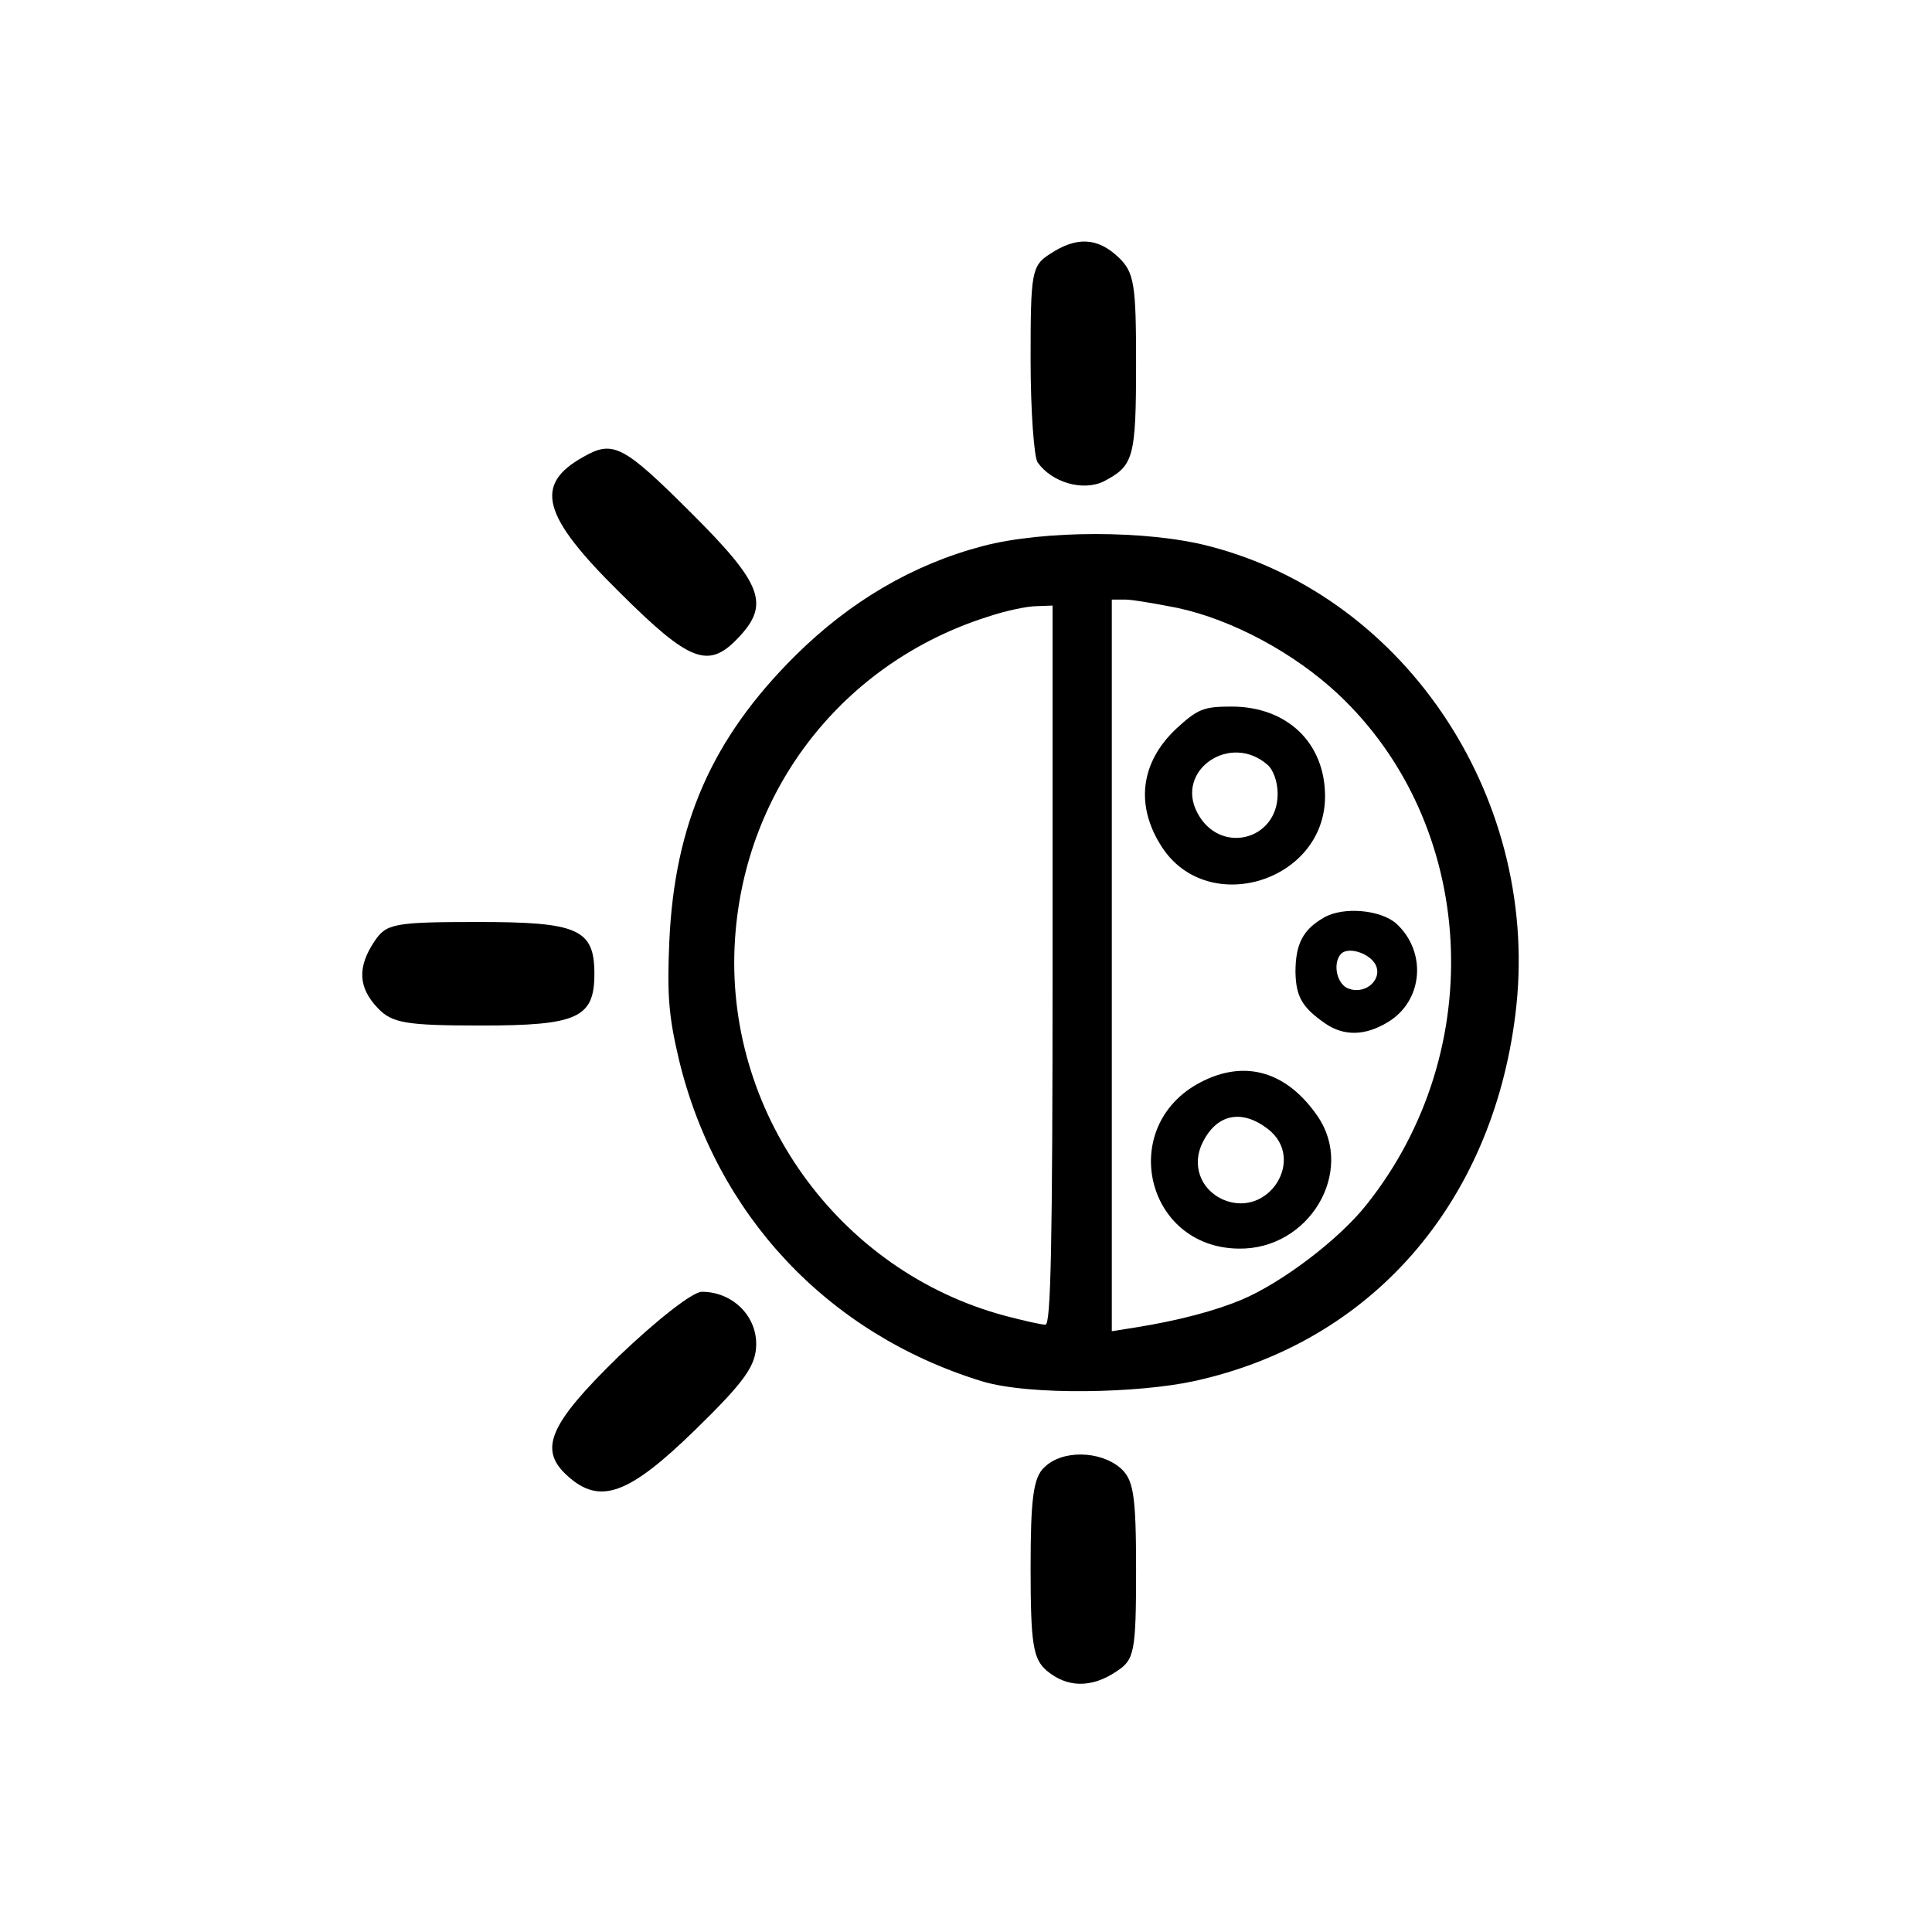
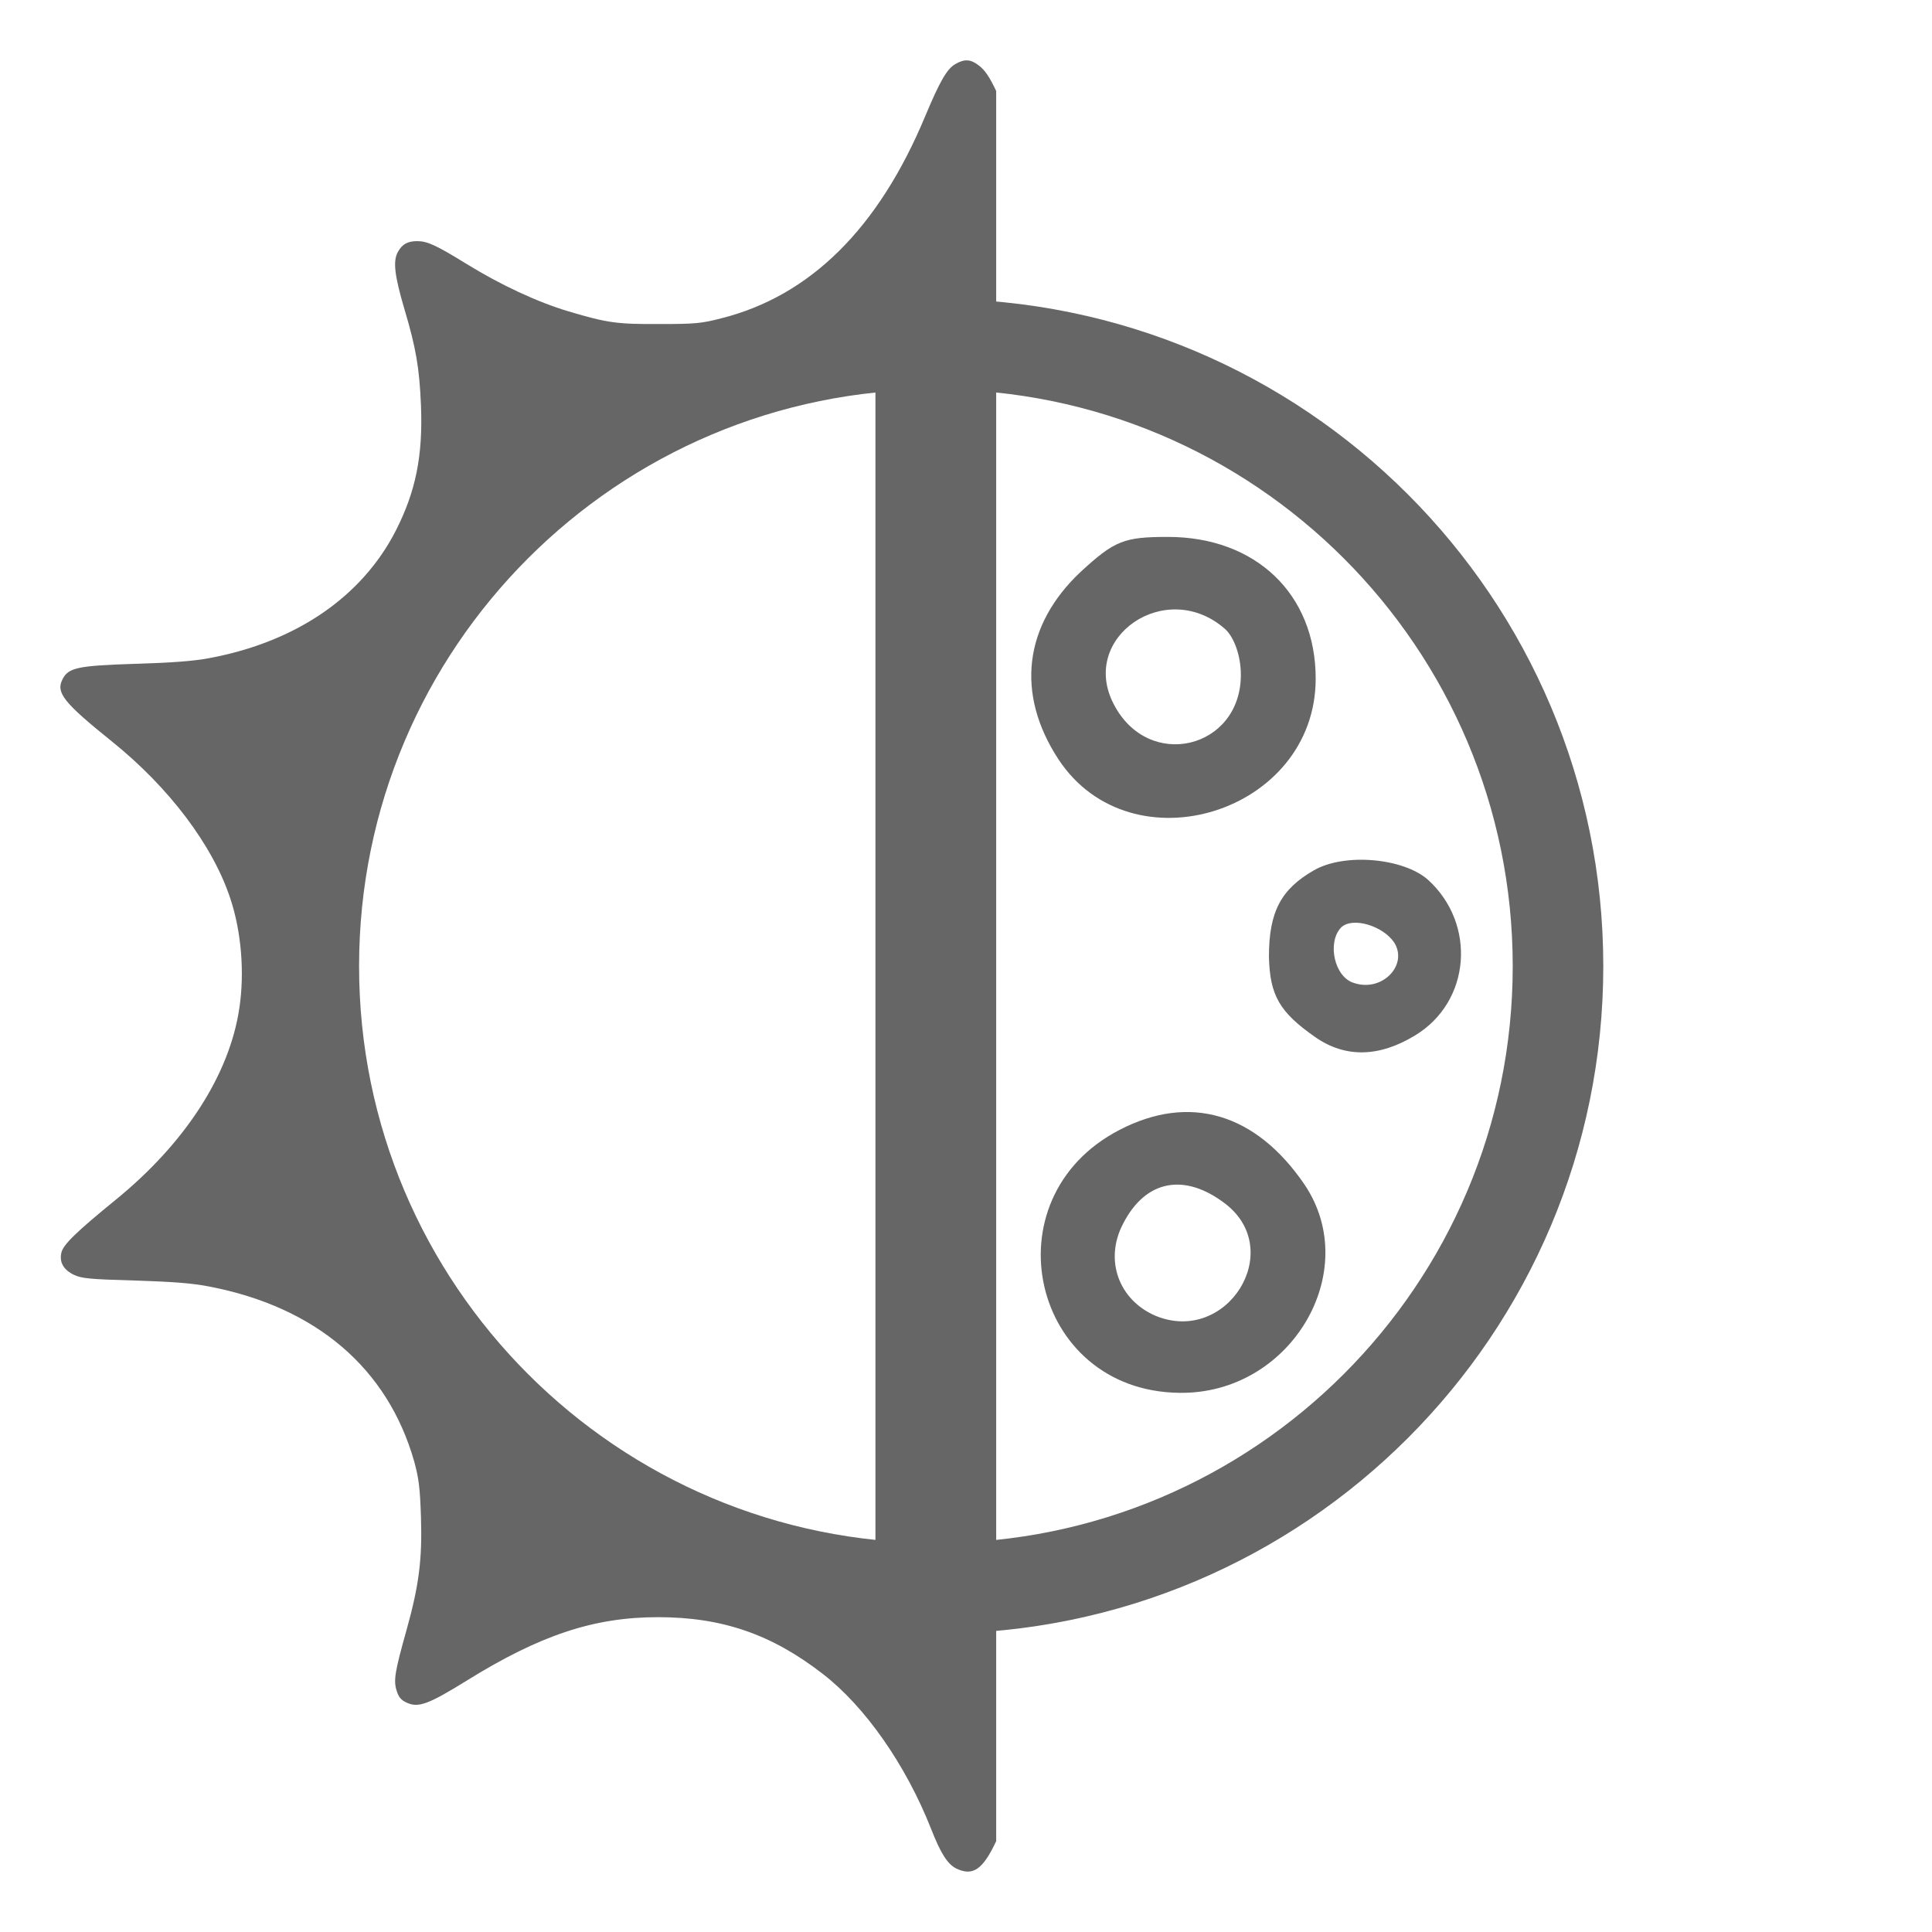
- <svg xmlns="http://www.w3.org/2000/svg" width="32" height="32" viewBox="0 0 32 32" fill="none">
-   <path d="M16.276 9.045C15.118 9.35 14.078 9.961 13.166 10.866C11.792 12.235 11.174 13.643 11.086 15.592C11.047 16.478 11.076 16.832 11.243 17.541C11.861 20.12 13.706 22.089 16.256 22.876C17.061 23.122 18.874 23.073 19.776 22.876C22.72 22.234 24.704 19.933 25.097 16.822C25.548 13.298 23.321 9.892 20.024 9.045C19.004 8.779 17.287 8.779 16.276 9.045ZM19.504 10.069C20.417 10.266 21.437 10.817 22.163 11.496C24.459 13.652 24.675 17.393 22.634 19.953C22.183 20.524 21.241 21.242 20.564 21.528C20.142 21.705 19.534 21.872 18.788 21.99L18.415 22.049V15.985V9.931H18.641C18.758 9.931 19.151 10 19.504 10.069ZM17.434 15.985C17.434 20.681 17.404 21.941 17.316 21.941C17.247 21.941 16.943 21.872 16.649 21.794C13.882 21.055 11.979 18.397 12.175 15.542C12.342 13.062 13.97 10.975 16.355 10.217C16.649 10.118 17.012 10.04 17.169 10.04L17.434 10.03V15.985Z" fill="black" />
-   <path d="M19.485 12.067C18.886 12.629 18.798 13.347 19.249 14.036C20.014 15.198 21.947 14.597 21.947 13.19C21.947 12.304 21.319 11.703 20.397 11.703C19.936 11.703 19.838 11.743 19.485 12.067ZM20.995 12.668C21.094 12.757 21.162 12.953 21.162 13.15C21.162 13.928 20.191 14.164 19.828 13.455C19.465 12.757 20.377 12.127 20.995 12.668Z" fill="black" />
-   <path d="M21.928 15.198C21.584 15.395 21.457 15.631 21.457 16.103C21.466 16.507 21.565 16.684 21.947 16.95C22.261 17.167 22.614 17.157 22.987 16.93C23.576 16.576 23.635 15.759 23.125 15.296C22.869 15.07 22.251 15.011 21.928 15.198ZM22.771 15.956C22.919 16.192 22.644 16.477 22.349 16.379C22.143 16.32 22.065 15.956 22.212 15.798C22.33 15.68 22.654 15.778 22.771 15.956Z" fill="black" />
-   <path d="M19.887 17.925C18.503 18.644 18.965 20.662 20.515 20.681C21.682 20.701 22.448 19.412 21.829 18.496C21.319 17.748 20.623 17.541 19.887 17.925ZM21.005 18.703C21.633 19.195 21.015 20.179 20.27 19.874C19.877 19.707 19.73 19.284 19.926 18.91C20.162 18.447 20.574 18.368 21.005 18.703Z" fill="black" />
-   <path d="M17.39 4.207C17.084 4.4 17.07 4.524 17.07 5.96C17.07 6.816 17.128 7.575 17.186 7.658C17.419 7.989 17.929 8.141 18.279 7.975C18.774 7.713 18.817 7.603 18.817 6.015C18.817 4.717 18.788 4.51 18.526 4.262C18.177 3.93 17.827 3.917 17.39 4.207Z" fill="black" />
-   <path d="M9.663 7.567C8.836 8.027 8.976 8.543 10.265 9.814C11.427 10.972 11.735 11.084 12.225 10.567C12.758 10.009 12.632 9.674 11.441 8.488C10.321 7.371 10.153 7.287 9.663 7.567Z" fill="black" />
-   <path d="M6.206 15.586C5.916 16.015 5.93 16.358 6.261 16.701C6.495 16.944 6.716 16.986 7.97 16.986C9.57 16.986 9.845 16.858 9.845 16.129C9.845 15.386 9.57 15.271 7.915 15.271C6.523 15.271 6.399 15.3 6.206 15.586Z" fill="black" />
-   <path d="M10.249 22.464C9.082 23.602 8.914 24.013 9.406 24.451C9.94 24.931 10.417 24.753 11.514 23.684C12.343 22.875 12.525 22.615 12.525 22.259C12.525 21.779 12.118 21.396 11.626 21.396C11.471 21.396 10.881 21.861 10.249 22.464Z" fill="black" />
-   <path d="M17.303 24.299C17.113 24.463 17.07 24.831 17.07 25.976C17.07 27.231 17.113 27.476 17.332 27.667C17.667 27.953 18.075 27.967 18.497 27.681C18.788 27.49 18.817 27.367 18.817 26.004C18.817 24.749 18.774 24.504 18.555 24.313C18.22 24.027 17.594 24.013 17.303 24.299Z" fill="black" />
+ <svg xmlns="http://www.w3.org/2000/svg" width="64" height="64" viewBox="0 0 64 64" fill="none">
+   <g opacity="0.6">
+     <circle cx="31.003" cy="32.007" r="20.608" stroke="black" stroke-width="3" />
+     <rect x="29" y="11" width="4" height="42" fill="black" />
+     <path d="M35.806 18.936C33.916 20.708 33.637 22.978 35.063 25.154C37.48 28.823 43.584 26.926 43.584 22.48C43.584 19.682 41.601 17.786 38.688 17.786C37.232 17.786 36.922 17.91 35.806 18.936ZM40.578 20.833C40.888 21.112 41.105 21.734 41.105 22.356C41.105 24.812 38.037 25.558 36.891 23.32C35.744 21.112 38.626 19.123 40.578 20.833Z" fill="black" />
+     <path d="M43.522 28.832C42.438 29.454 42.035 30.2 42.035 31.692C42.066 32.967 42.376 33.527 43.584 34.366C44.576 35.05 45.691 35.019 46.869 34.304C48.728 33.185 48.914 30.604 47.303 29.143C46.497 28.428 44.545 28.241 43.522 28.832ZM46.187 31.226C46.652 31.972 45.784 32.874 44.855 32.563C44.204 32.376 43.956 31.226 44.421 30.729C44.793 30.356 45.815 30.666 46.187 31.226Z" fill="black" />
+     <path d="M37.077 37.434C32.708 39.703 34.164 46.077 39.06 46.139C42.747 46.201 45.164 42.128 43.212 39.237C41.601 36.874 39.401 36.221 37.077 37.434ZM40.609 39.89C42.592 41.444 40.64 44.553 38.285 43.59C37.046 43.061 36.581 41.724 37.201 40.543C37.944 39.081 39.246 38.833 40.609 39.89Z" fill="black" />
+     <path d="M31.651 2.12C31.956 1.945 32.158 1.959 32.433 2.175C32.625 2.326 32.769 2.527 33 3.015V12.613C31.951 12.589 30.636 12.606 30.013 12.665C20.699 13.557 13.052 20.394 11.466 29.246C11.227 30.584 11.145 32.856 11.279 34.236C11.711 38.522 13.617 42.538 16.782 45.799C19.991 49.117 24.831 51.465 29.492 51.967C30.672 52.094 31.844 52.13 33 52.077V60.99C32.551 61.95 32.218 62.153 31.681 61.899C31.391 61.753 31.167 61.411 30.84 60.575C30.006 58.463 28.658 56.533 27.259 55.453C25.561 54.135 23.922 53.571 21.793 53.571C19.678 53.571 17.891 54.163 15.457 55.675C14.206 56.449 13.863 56.581 13.483 56.407C13.29 56.323 13.207 56.225 13.14 56.009C13.029 55.668 13.082 55.368 13.469 53.989C13.878 52.525 13.99 51.653 13.945 50.259C13.915 49.291 13.87 48.956 13.721 48.413C12.843 45.325 10.475 43.304 6.946 42.621C6.38 42.509 5.754 42.46 4.459 42.419C2.955 42.377 2.701 42.349 2.448 42.23C2.106 42.063 1.964 41.819 2.031 41.505C2.083 41.234 2.545 40.795 3.818 39.756C6.134 37.875 7.601 35.602 7.928 33.4C8.107 32.222 7.995 30.862 7.631 29.768C7.05 28.005 5.605 26.088 3.707 24.562C2.106 23.273 1.846 22.945 2.069 22.506C2.263 22.116 2.568 22.052 4.467 21.99C5.687 21.955 6.402 21.9 6.93 21.802C9.804 21.266 11.987 19.774 13.111 17.579C13.774 16.275 14.012 15.097 13.945 13.424C13.893 12.191 13.781 11.529 13.401 10.254C13.066 9.118 13.014 8.65 13.178 8.35C13.319 8.092 13.498 7.988 13.818 7.988C14.153 7.988 14.444 8.12 15.427 8.726C16.588 9.444 17.809 10.009 18.837 10.316C20.132 10.699 20.43 10.741 21.86 10.734C23.021 10.734 23.245 10.713 23.886 10.546C26.834 9.807 29.098 7.57 30.646 3.855C31.137 2.685 31.368 2.28 31.651 2.12Z" fill="black" />
+   </g>
</svg>
